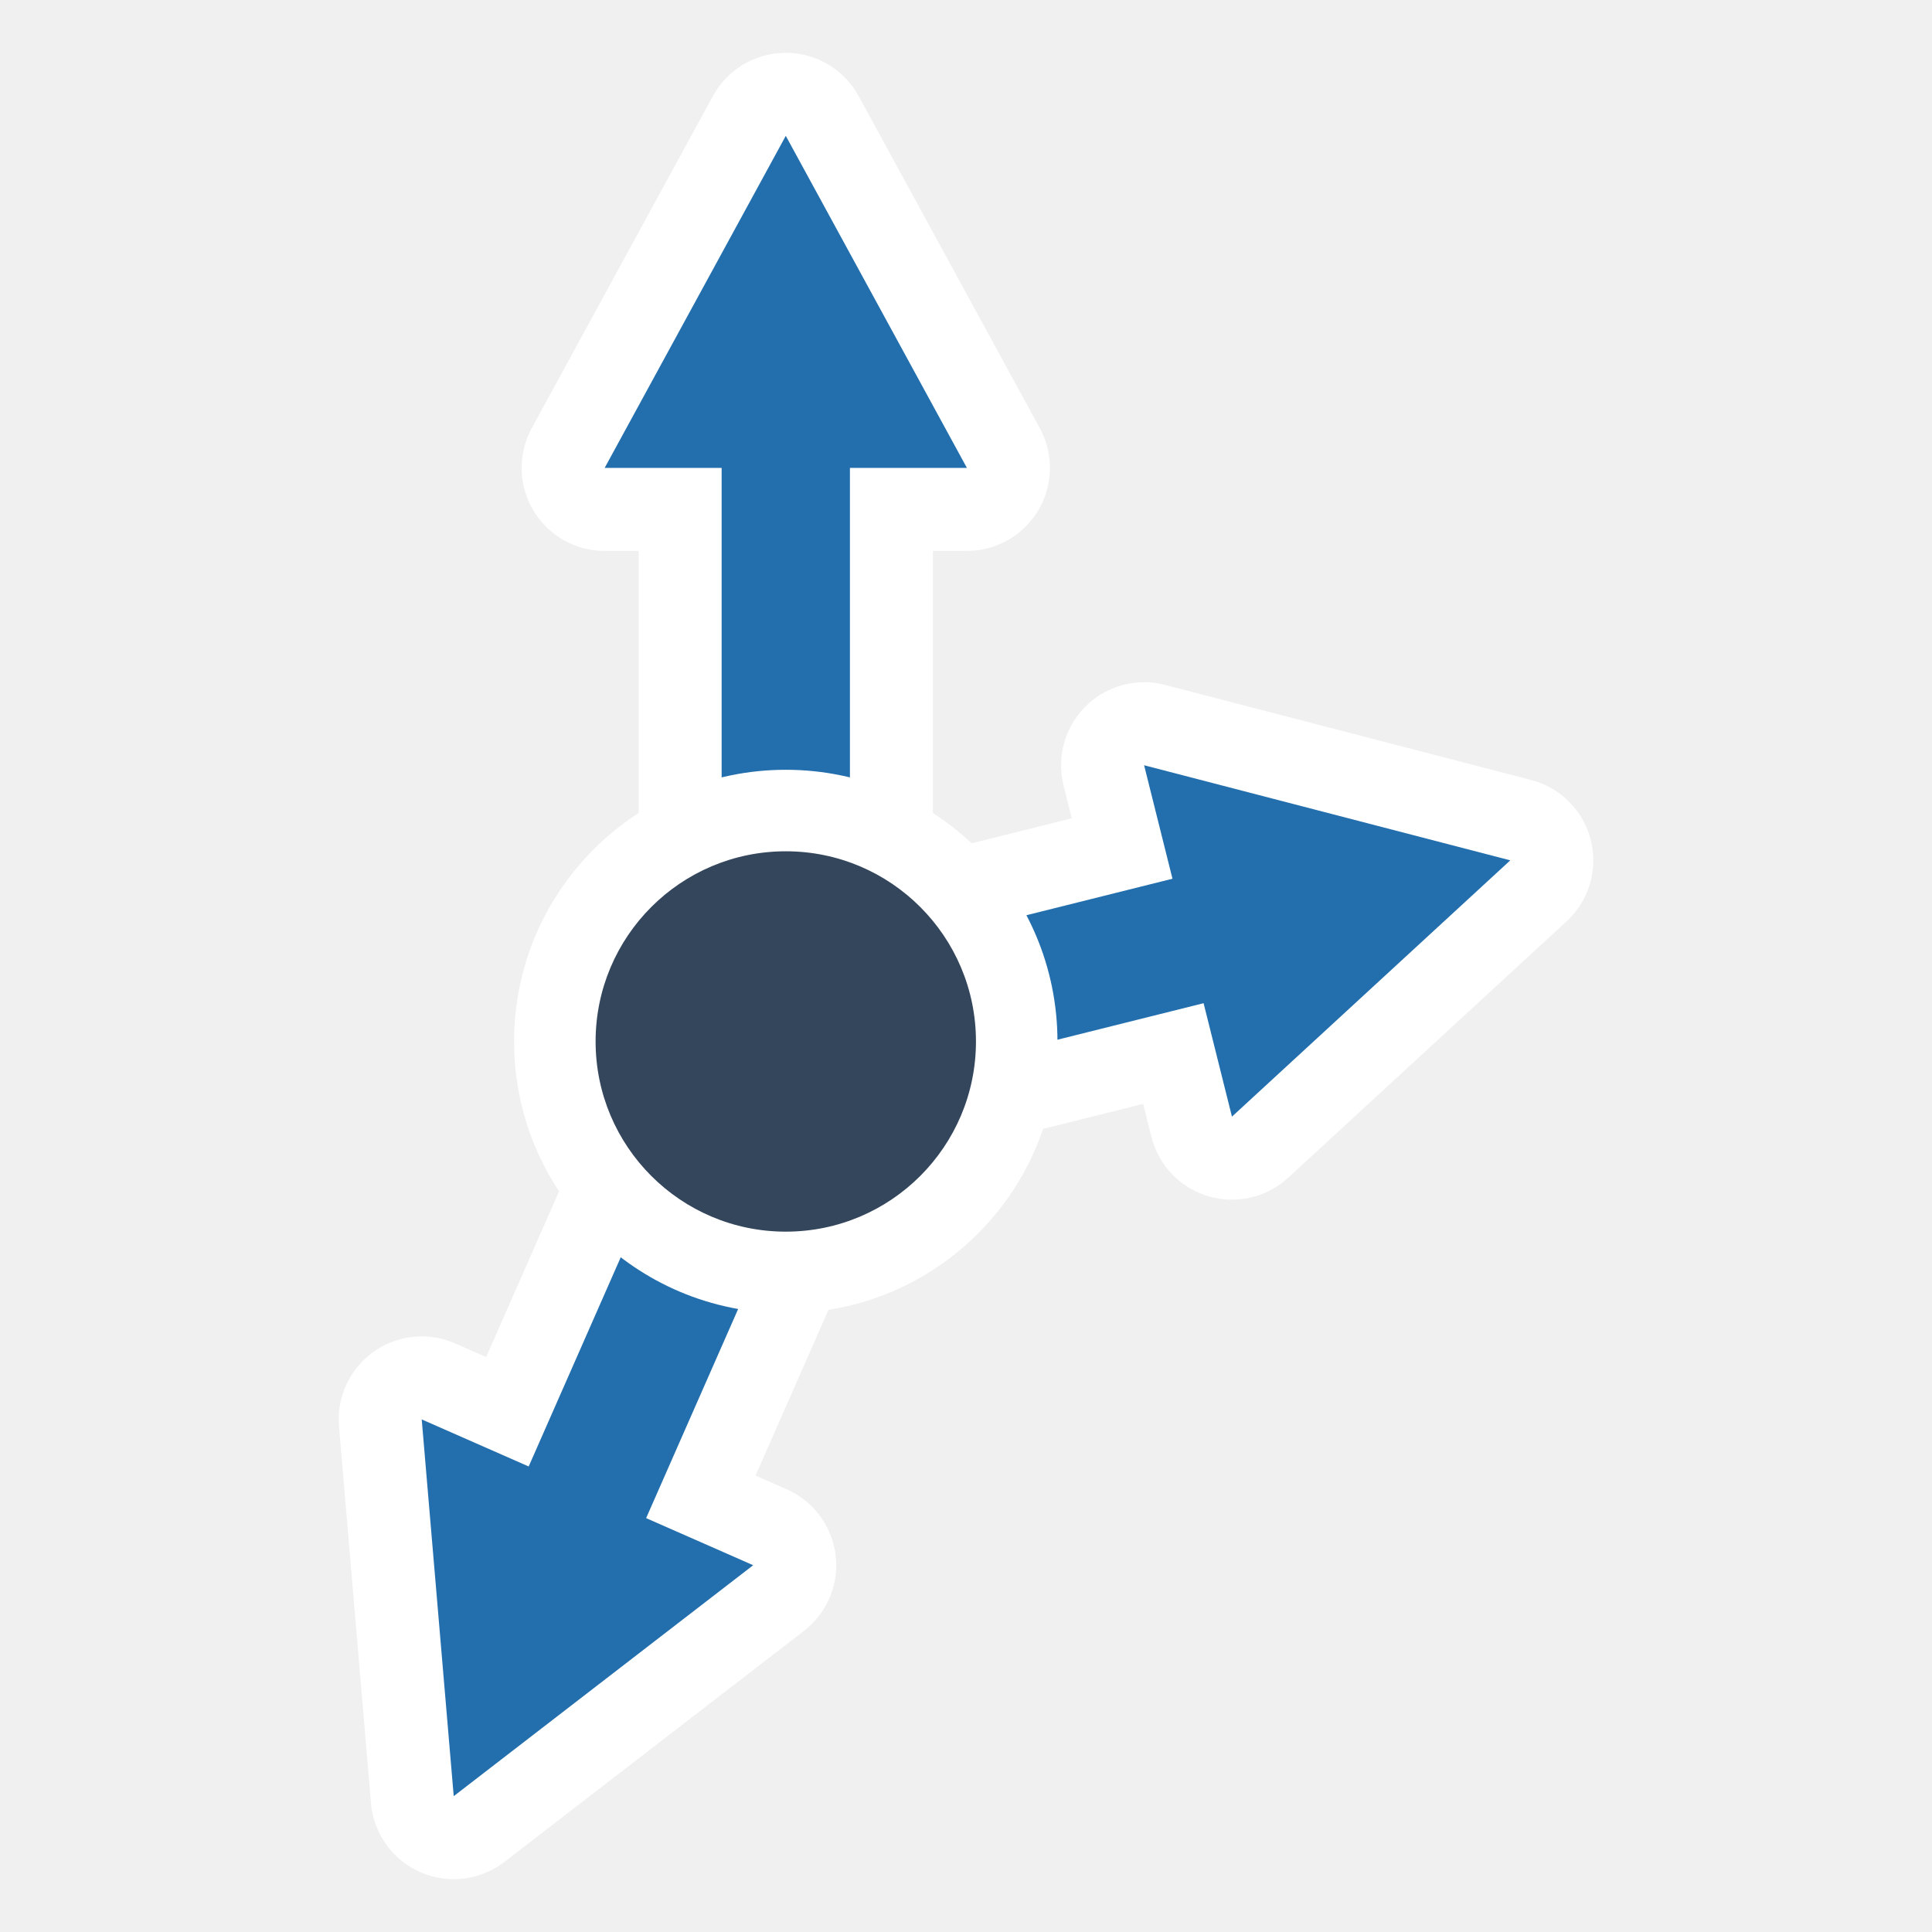
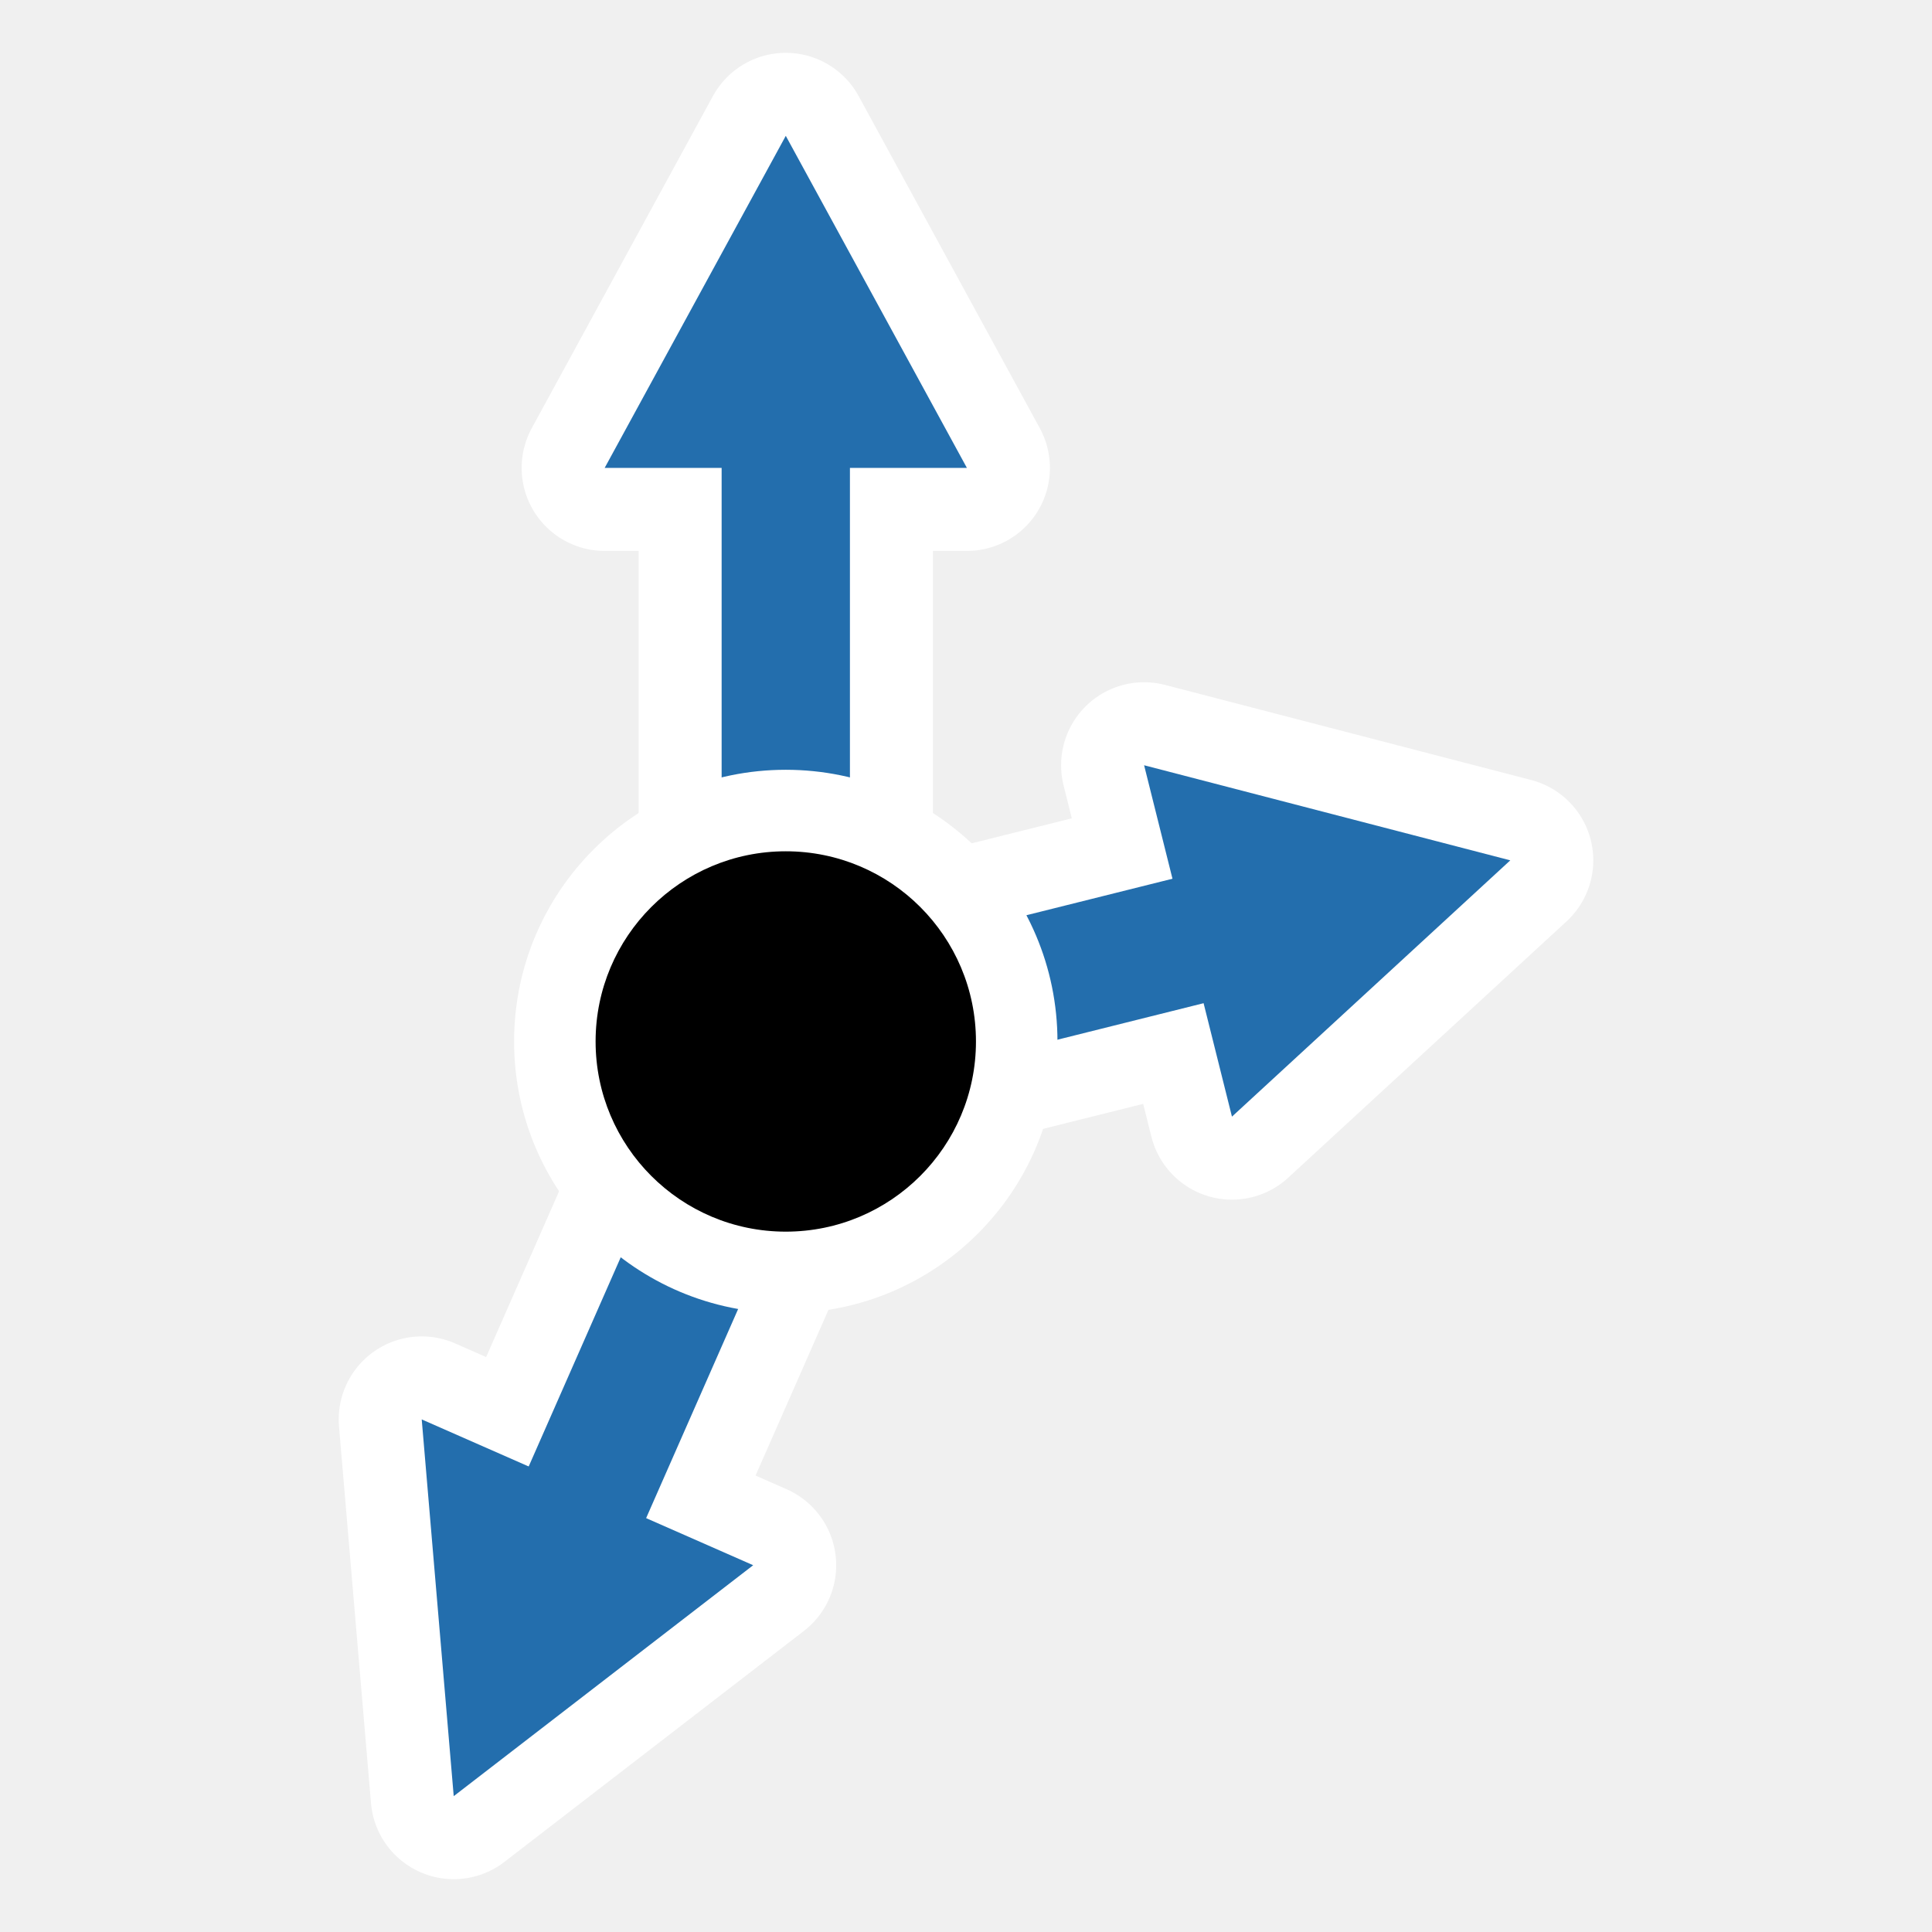
<svg xmlns="http://www.w3.org/2000/svg" viewBox="0 0 64 64">
  <path d="M26.03 34.5L26.03 11.5" fill="none" stroke="#ffffff" stroke-width="9.75" stroke-linejoin="round" stroke-linecap="round" />
  <path d="M26.03 4.5L32.03 15.5L20.03 15.5Z" fill="#ffffff" stroke="#ffffff" stroke-width="5.5" stroke-linejoin="round" stroke-linecap="round" />
  <path d="M26.03 34.5L43.24 30.2" fill="none" stroke="#ffffff" stroke-width="9.75" stroke-linejoin="round" stroke-linecap="round" />
  <path d="M50.03 28.5L40.81 36.99L37.9 25.35Z" fill="#ffffff" stroke="#ffffff" stroke-width="5.5" stroke-linejoin="round" stroke-linecap="round" />
  <path d="M26.03 34.5L17.85 53.09" fill="none" stroke="#ffffff" stroke-width="9.75" stroke-linejoin="round" stroke-linecap="round" />
  <path d="M15.03 59.5L13.97 47.02L24.95 51.85Z" fill="#ffffff" stroke="#ffffff" stroke-width="5.5" stroke-linejoin="round" stroke-linecap="round" />
  <path d="M26.03 34.5L26.03 11.5" fill="none" stroke="#236ead" stroke-width="4.25" stroke-linejoin="round" stroke-linecap="round" />
  <path d="M26.03 4.5L32.03 15.5L20.03 15.5Z" fill="#236ead" />
  <path d="M26.03 34.5L43.24 30.2" fill="none" stroke="#236ead" stroke-width="4.25" stroke-linejoin="round" stroke-linecap="round" />
  <path d="M50.03 28.5L40.81 36.99L37.9 25.35Z" fill="#236ead" />
  <path d="M26.03 34.5L17.85 53.09" fill="none" stroke="#236ead" stroke-width="4.25" stroke-linejoin="round" stroke-linecap="round" />
  <path d="M15.03 59.5L13.97 47.02L24.95 51.85Z" fill="#236ead" />
  <circle cx="26.03" cy="34.5" r="9" fill="#ffffff" />
-   <circle cx="26.03" cy="34.5" r="6.3" fill="#34465b" />
+   <circle cx="26.03" cy="34.5" r="6.3" fill="currentColor" />
</svg>
